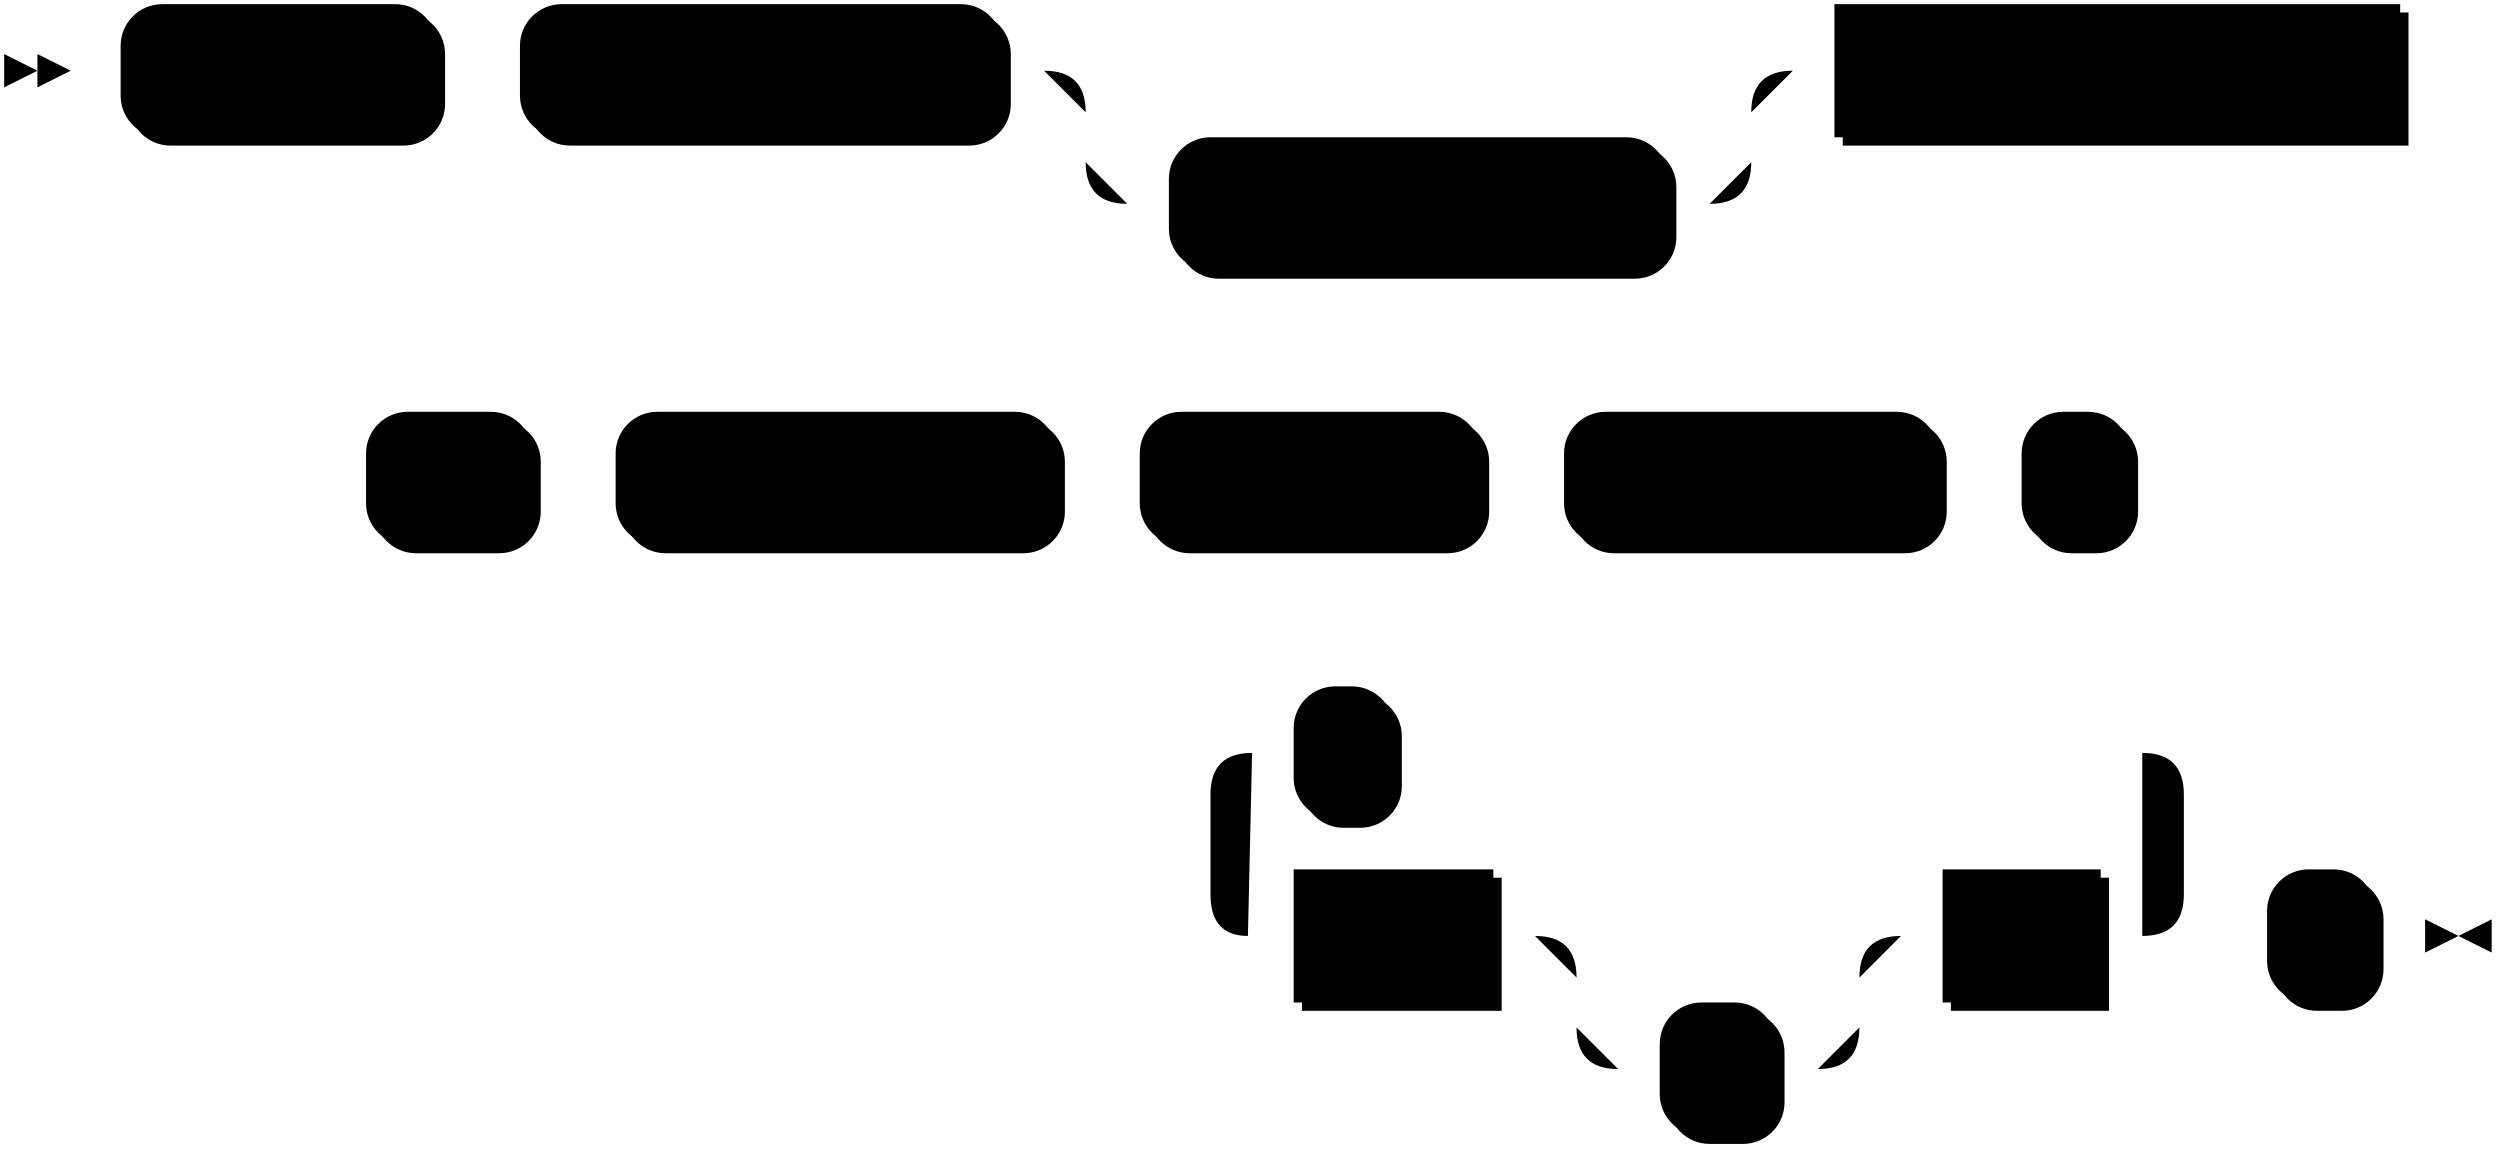
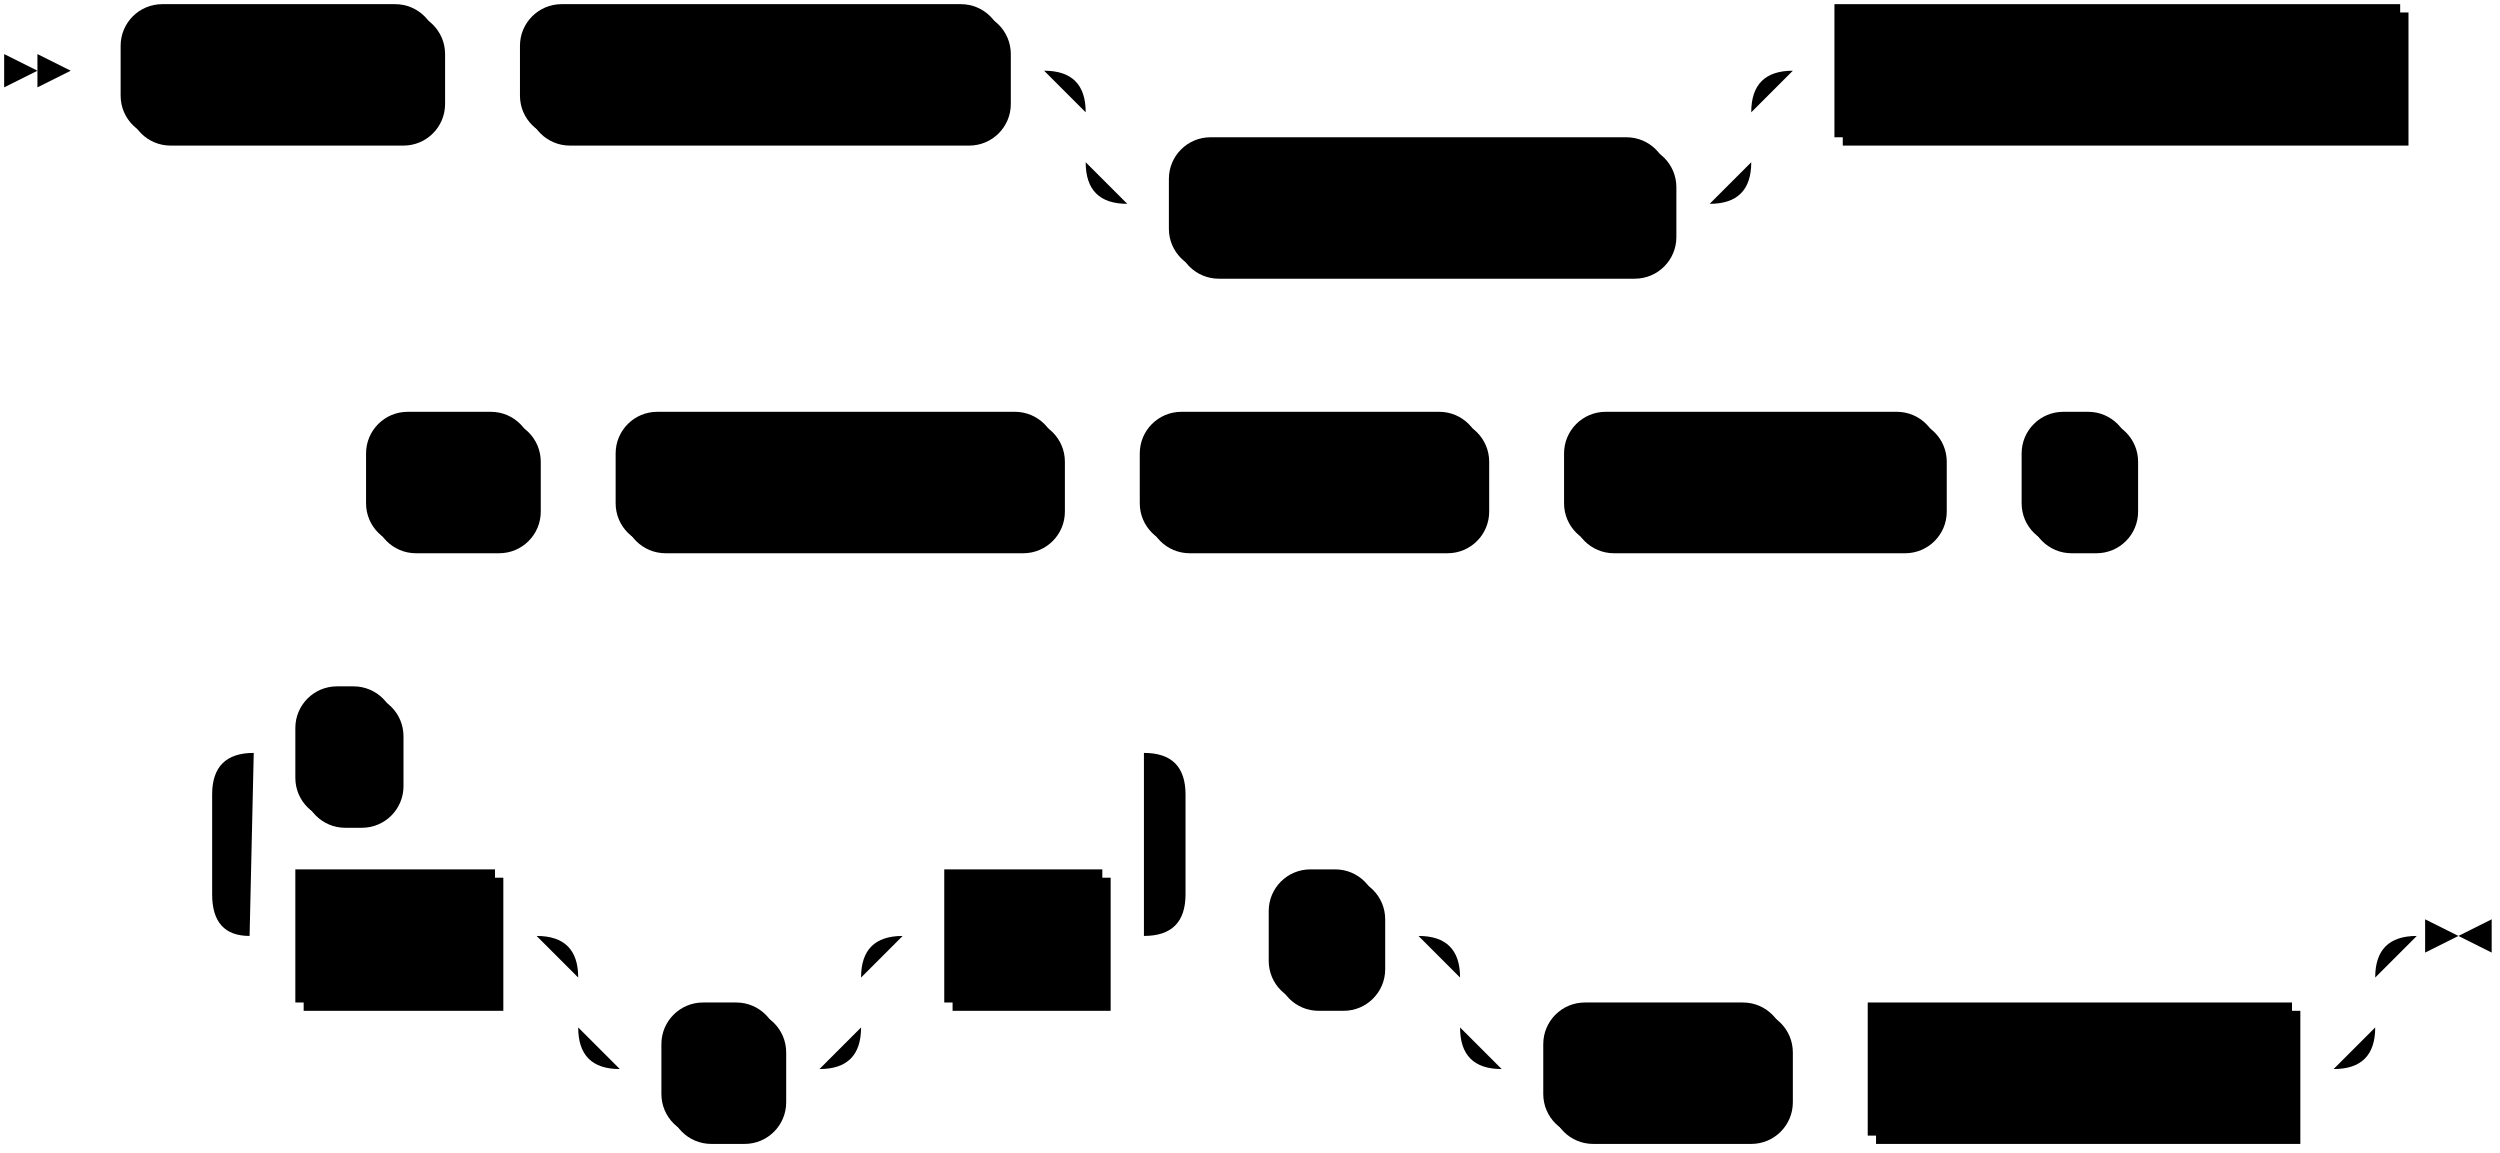
<svg xmlns="http://www.w3.org/2000/svg" width="601" height="277">
  <polygon points="9 17 1 13 1 21" />
  <polygon points="17 17 9 13 9 21" />
  <rect x="31" y="3" width="76" height="32" rx="10" />
  <rect x="29" y="1" width="76" height="32" class="terminal" rx="10" />
  <text class="terminal" x="39" y="21">CREATE</text>
  <rect x="127" y="3" width="116" height="32" rx="10" />
  <rect x="125" y="1" width="116" height="32" class="terminal" rx="10" />
  <text class="terminal" x="135" y="21">CONNECTION</text>
  <rect x="283" y="35" width="120" height="32" rx="10" />
  <rect x="281" y="33" width="120" height="32" class="terminal" rx="10" />
  <text class="terminal" x="291" y="53">IF NOT EXISTS</text>
  <rect x="443" y="3" width="136" height="32" />
  <rect x="441" y="1" width="136" height="32" class="nonterminal" />
  <text class="nonterminal" x="451" y="21">connection_name</text>
  <rect x="90" y="101" width="40" height="32" rx="10" />
  <rect x="88" y="99" width="40" height="32" class="terminal" rx="10" />
  <text class="terminal" x="98" y="119">TO</text>
  <rect x="150" y="101" width="106" height="32" rx="10" />
  <rect x="148" y="99" width="106" height="32" class="terminal" rx="10" />
  <text class="terminal" x="158" y="119">CONFLUENT</text>
  <rect x="276" y="101" width="82" height="32" rx="10" />
  <rect x="274" y="99" width="82" height="32" class="terminal" rx="10" />
  <text class="terminal" x="284" y="119">SCHEMA</text>
  <rect x="378" y="101" width="90" height="32" rx="10" />
  <rect x="376" y="99" width="90" height="32" class="terminal" rx="10" />
  <text class="terminal" x="386" y="119">REGISTRY</text>
  <rect x="488" y="101" width="26" height="32" rx="10" />
  <rect x="486" y="99" width="26" height="32" class="terminal" rx="10" />
  <text class="terminal" x="496" y="119">(</text>
-   <rect x="313" y="211" width="48" height="32" />
-   <rect x="311" y="209" width="48" height="32" class="nonterminal" />
-   <text class="nonterminal" x="321" y="229">field</text>
-   <rect x="401" y="243" width="28" height="32" rx="10" />
-   <rect x="399" y="241" width="28" height="32" class="terminal" rx="10" />
-   <text class="terminal" x="409" y="261">=</text>
-   <rect x="469" y="211" width="38" height="32" />
-   <rect x="467" y="209" width="38" height="32" class="nonterminal" />
-   <text class="nonterminal" x="477" y="229">val</text>
-   <rect x="313" y="167" width="24" height="32" rx="10" />
-   <rect x="311" y="165" width="24" height="32" class="terminal" rx="10" />
-   <text class="terminal" x="321" y="185">,</text>
-   <rect x="547" y="211" width="26" height="32" rx="10" />
-   <rect x="545" y="209" width="26" height="32" class="terminal" rx="10" />
-   <text class="terminal" x="555" y="229">)</text>
-   <path class="line" d="m17 17 h2 m0 0 h10 m76 0 h10 m0 0 h10 m116 0 h10 m20 0 h10 m0 0 h130 m-160 0 h20 m140 0 h20 m-180 0 q10 0 10 10 m160 0 q0 -10 10 -10 m-170 10 v12 m160 0 v-12 m-160 12 q0 10 10 10 m140 0 q10 0 10 -10 m-150 10 h10 m120 0 h10 m20 -32 h10 m136 0 h10 m2 0 l2 0 m2 0 l2 0 m2 0 l2 0 m-533 98 l2 0 m2 0 l2 0 m2 0 l2 0 m2 0 h10 m40 0 h10 m0 0 h10 m106 0 h10 m0 0 h10 m82 0 h10 m0 0 h10 m90 0 h10 m0 0 h10 m26 0 h10 m2 0 l2 0 m2 0 l2 0 m2 0 l2 0 m-265 110 l2 0 m2 0 l2 0 m2 0 l2 0 m22 0 h10 m48 0 h10 m20 0 h10 m0 0 h38 m-68 0 h20 m48 0 h20 m-88 0 q10 0 10 10 m68 0 q0 -10 10 -10 m-78 10 v12 m68 0 v-12 m-68 12 q0 10 10 10 m48 0 q10 0 10 -10 m-58 10 h10 m28 0 h10 m20 -32 h10 m38 0 h10 m-234 0 l20 0 m-1 0 q-9 0 -9 -10 l0 -24 q0 -10 10 -10 m214 44 l20 0 m-20 0 q10 0 10 -10 l0 -24 q0 -10 -10 -10 m-214 0 h10 m24 0 h10 m0 0 h170 m20 44 h10 m26 0 h10 m3 0 h-3" />
+   <rect x="73" y="211" width="48" height="32" />
+   <rect x="71" y="209" width="48" height="32" class="nonterminal" />
+   <text class="nonterminal" x="81" y="229">field</text>
+   <rect x="161" y="243" width="28" height="32" rx="10" />
+   <rect x="159" y="241" width="28" height="32" class="terminal" rx="10" />
+   <text class="terminal" x="169" y="261">=</text>
+   <rect x="229" y="211" width="38" height="32" />
+   <rect x="227" y="209" width="38" height="32" class="nonterminal" />
+   <text class="nonterminal" x="237" y="229">val</text>
+   <rect x="73" y="167" width="24" height="32" rx="10" />
+   <rect x="71" y="165" width="24" height="32" class="terminal" rx="10" />
+   <text class="terminal" x="81" y="185">,</text>
+   <rect x="307" y="211" width="26" height="32" rx="10" />
+   <rect x="305" y="209" width="26" height="32" class="terminal" rx="10" />
+   <text class="terminal" x="315" y="229">)</text>
+   <rect x="373" y="243" width="58" height="32" rx="10" />
+   <rect x="371" y="241" width="58" height="32" class="terminal" rx="10" />
+   <text class="terminal" x="381" y="261">WITH</text>
+   <rect x="451" y="243" width="102" height="32" />
+   <rect x="449" y="241" width="102" height="32" class="nonterminal" />
+   <text class="nonterminal" x="459" y="261">with_options</text>
+   <path class="line" d="m17 17 h2 m0 0 h10 m76 0 h10 m0 0 h10 m116 0 h10 m20 0 h10 m0 0 h130 m-160 0 h20 m140 0 h20 m-180 0 q10 0 10 10 m160 0 q0 -10 10 -10 m-170 10 v12 m160 0 v-12 m-160 12 q0 10 10 10 m140 0 q10 0 10 -10 m-150 10 h10 m120 0 h10 m20 -32 h10 m136 0 h10 m2 0 l2 0 m2 0 l2 0 m2 0 l2 0 m-533 98 l2 0 m2 0 l2 0 m2 0 l2 0 m2 0 h10 m40 0 h10 m0 0 h10 m106 0 h10 m0 0 h10 m82 0 h10 m0 0 h10 m90 0 h10 m0 0 h10 m26 0 h10 m2 0 l2 0 m2 0 l2 0 m2 0 l2 0 m-505 110 l2 0 m2 0 l2 0 m2 0 l2 0 m22 0 h10 m48 0 h10 m20 0 h10 m0 0 h38 m-68 0 h20 m48 0 h20 m-88 0 q10 0 10 10 m68 0 q0 -10 10 -10 m-78 10 v12 m68 0 v-12 m-68 12 q0 10 10 10 m48 0 q10 0 10 -10 m-58 10 h10 m28 0 h10 m20 -32 h10 m38 0 h10 m-234 0 l20 0 m-1 0 q-9 0 -9 -10 l0 -24 q0 -10 10 -10 m214 44 l20 0 m-20 0 q10 0 10 -10 l0 -24 q0 -10 -10 -10 m-214 0 h10 m24 0 h10 m0 0 h170 m20 44 h10 m26 0 h10 m20 0 h10 m0 0 h190 m-220 0 h20 m200 0 h20 m-240 0 q10 0 10 10 m220 0 q0 -10 10 -10 m-230 10 v12 m220 0 v-12 m-220 12 q0 10 10 10 m200 0 q10 0 10 -10 m-210 10 h10 m58 0 h10 m0 0 h10 m102 0 h10 m23 -32 h-3" />
  <polygon points="591 225 599 221 599 229" />
  <polygon points="591 225 583 221 583 229" />
</svg>
